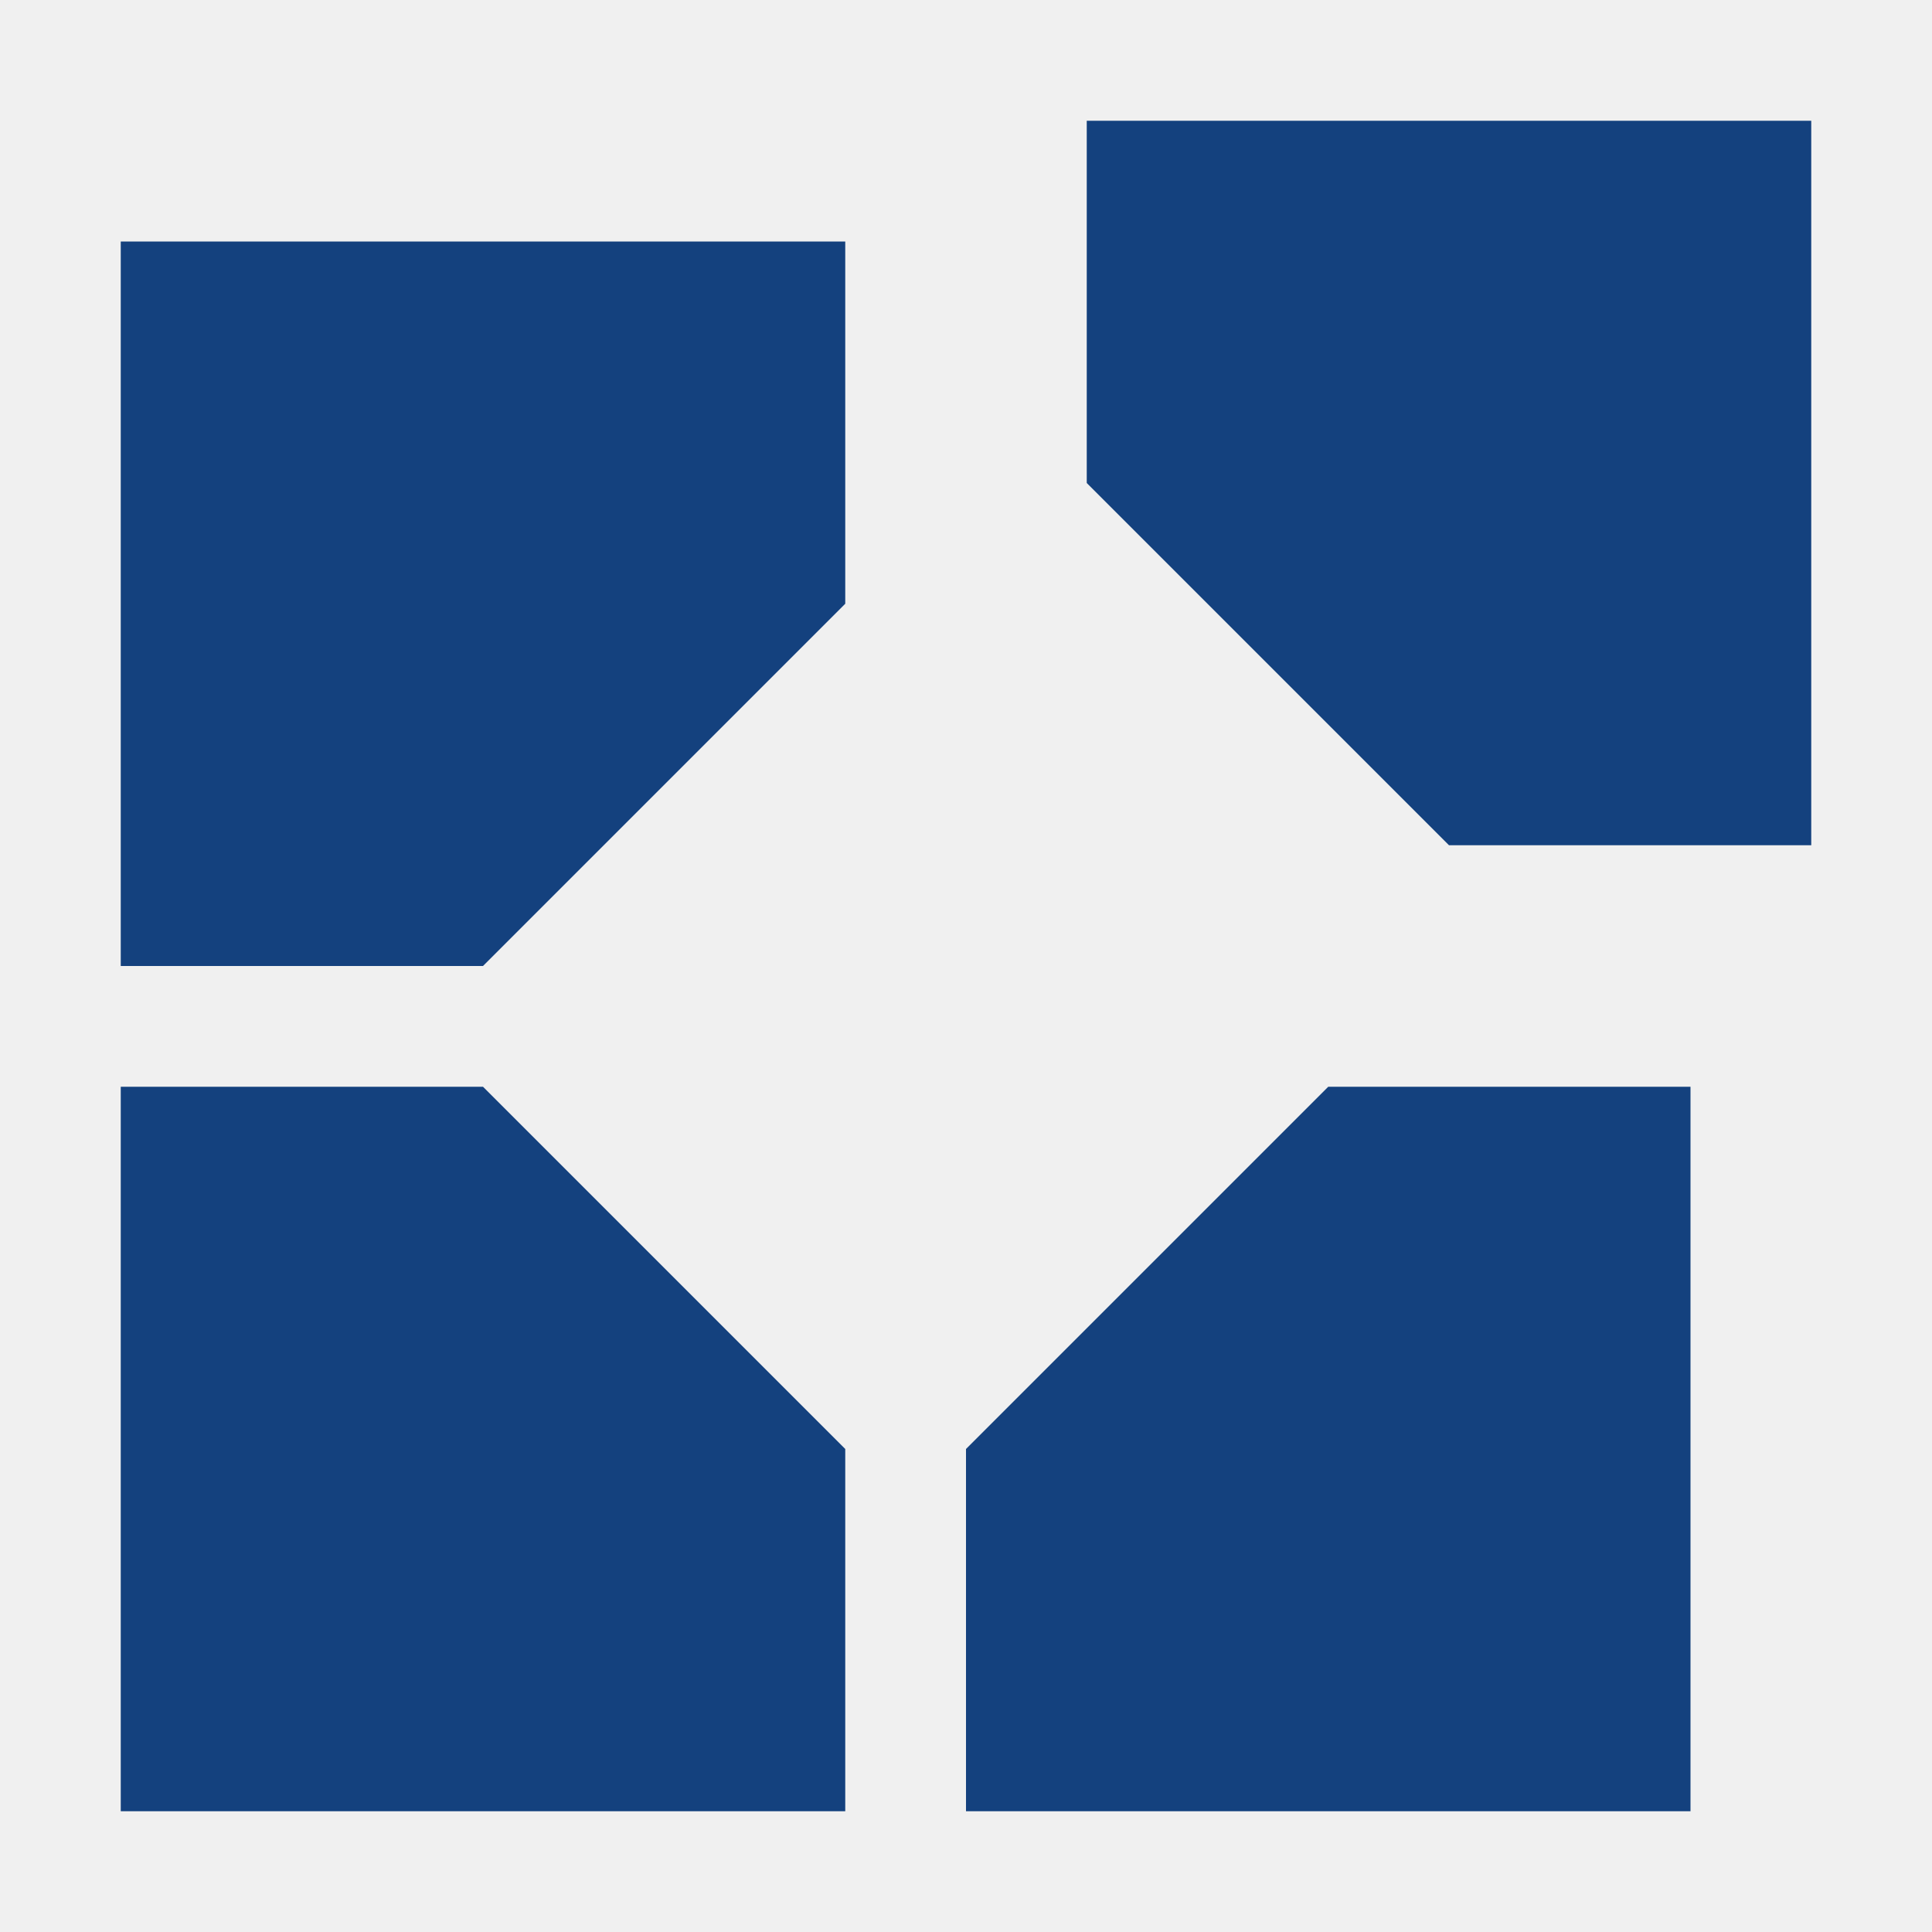
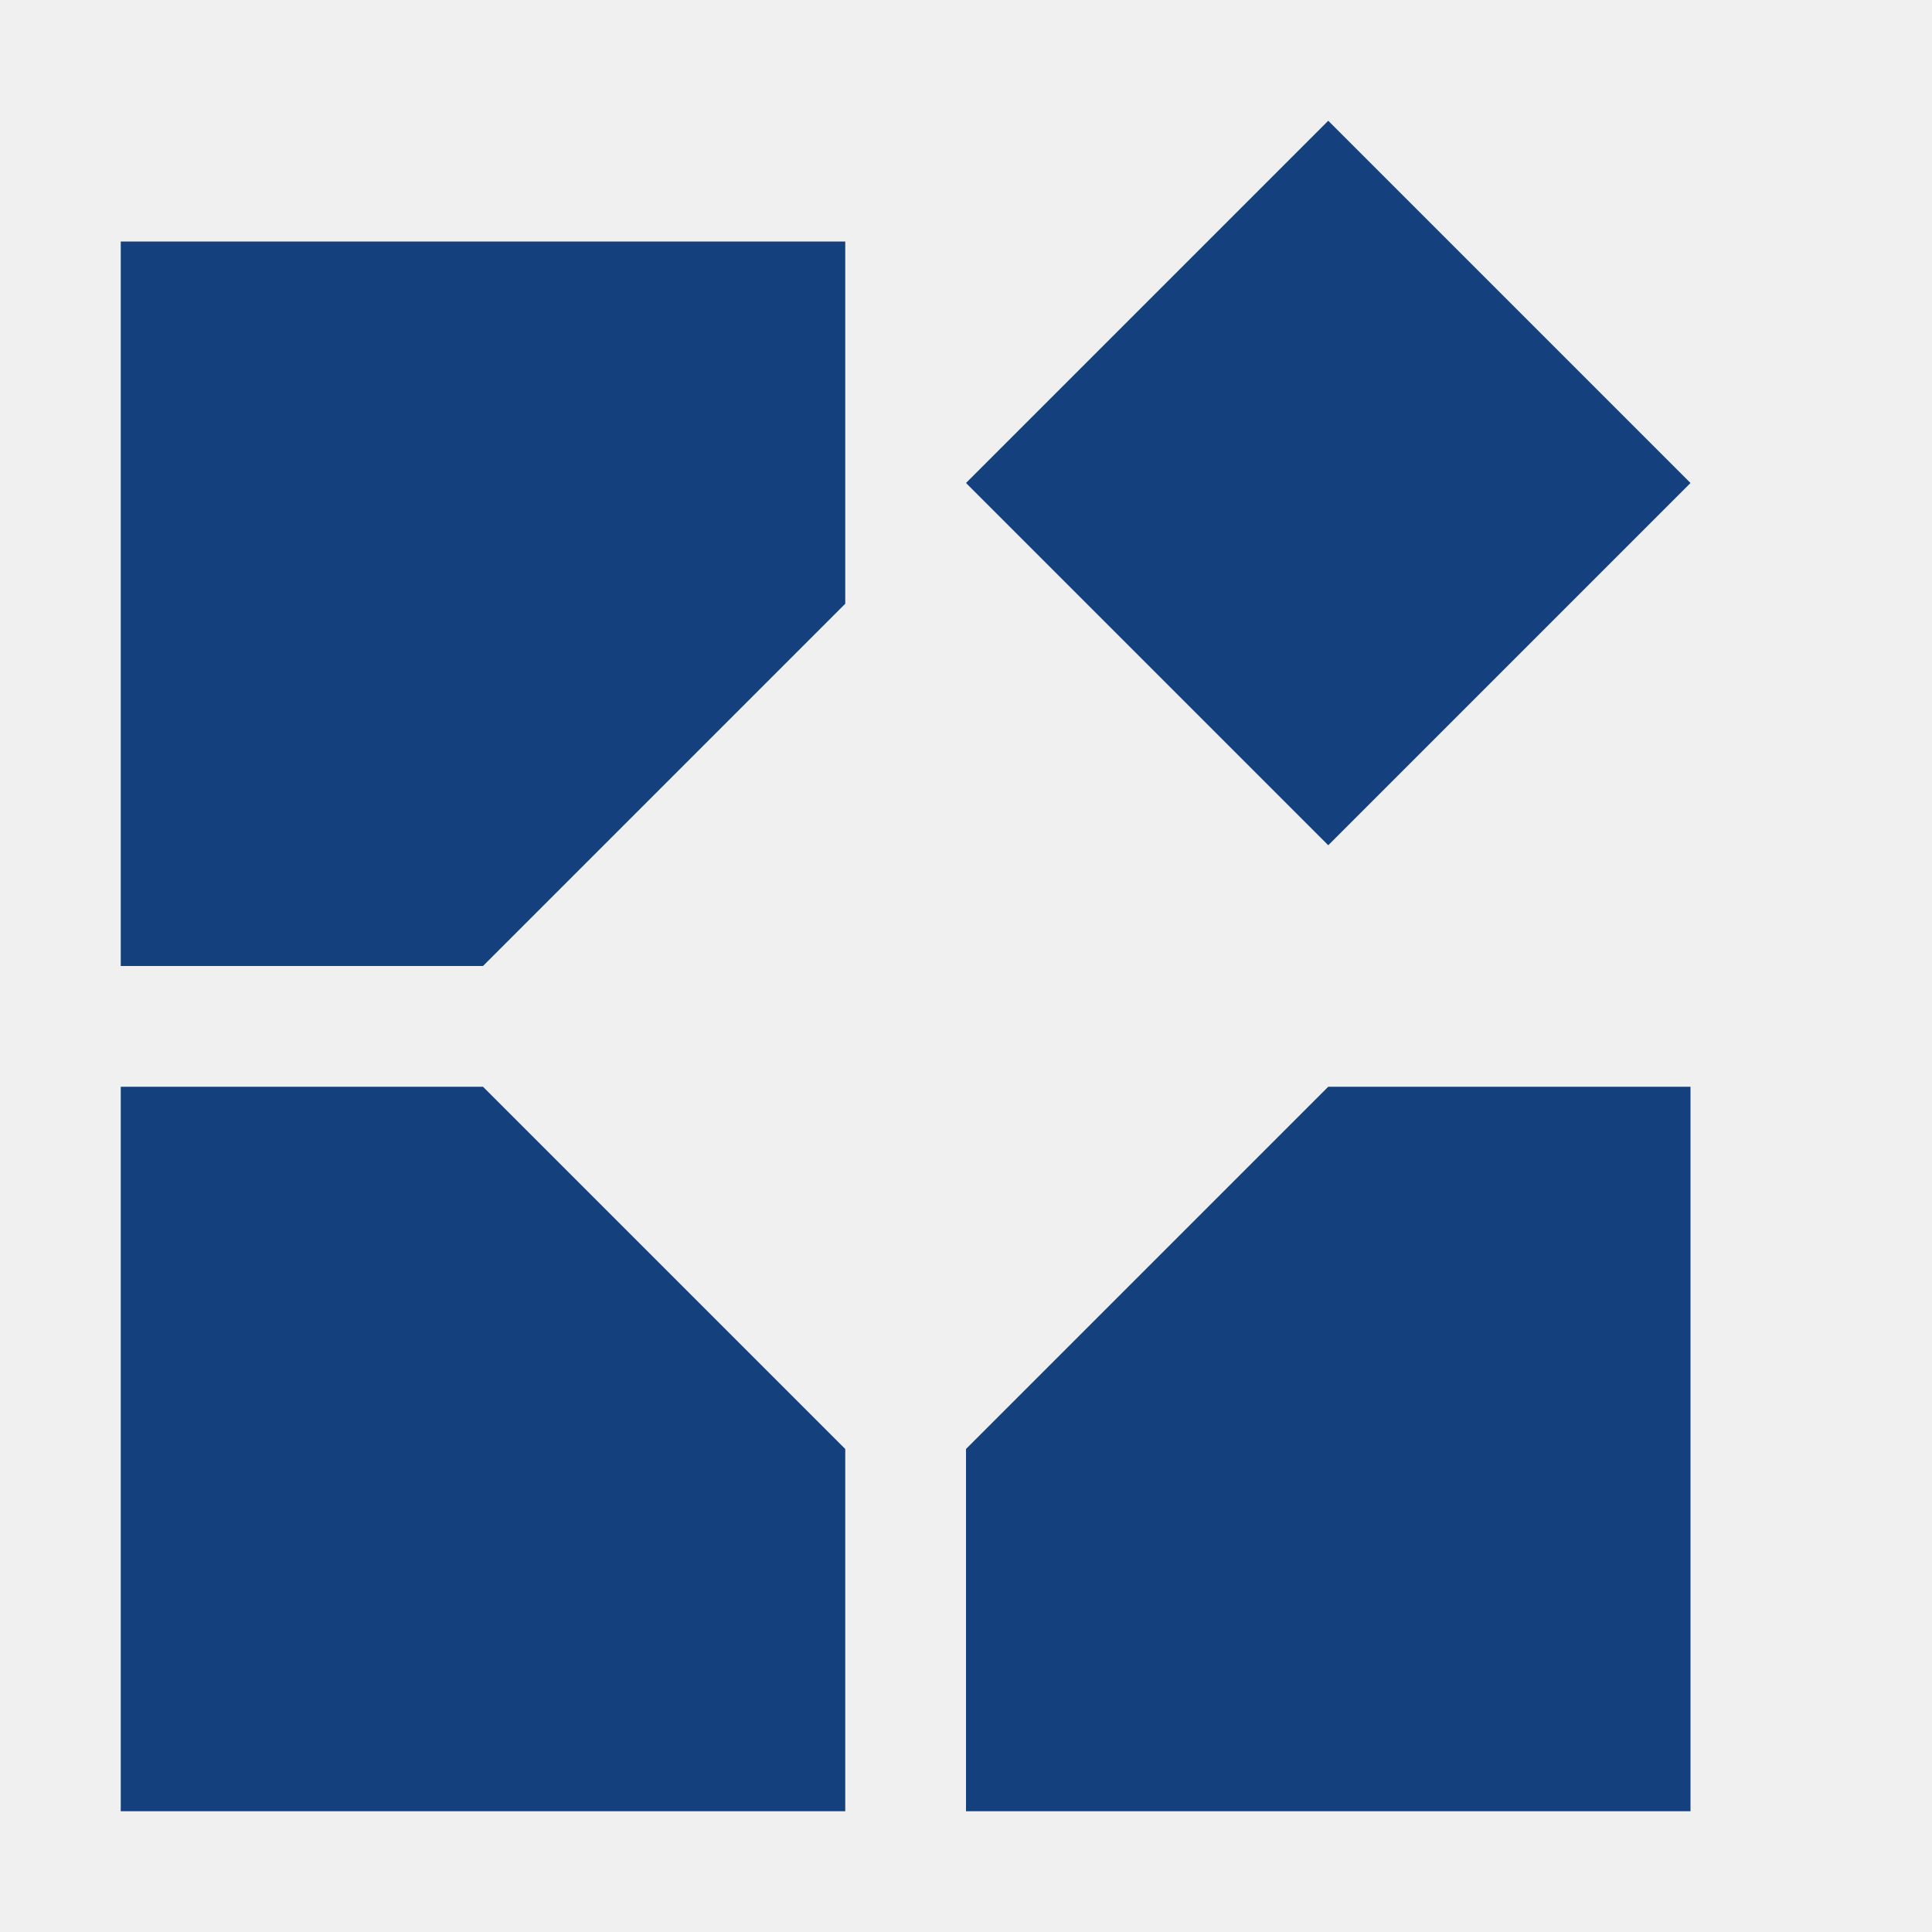
<svg xmlns="http://www.w3.org/2000/svg" width="16" height="16" viewBox="0 0 16 16" role="img" aria-label="专精特新小尺寸图形标">
  <style>path{fill:#14417E}@media(prefers-color-scheme:dark){path{fill:#FFFFFF}}</style>
-   <path d="M1 2H7V5L4 8H1ZM1 9H4L7 12V15H1ZM8 15V12L11 9H14V15ZM9 1H15V7H12L9 4Z" />
+   <path d="M1 2H7V5L4 8H1ZM1 9H4L7 12V15H1ZM8 15V12L11 9H14V15ZM11 1L14 4L11 7L8 4Z" />
</svg>
